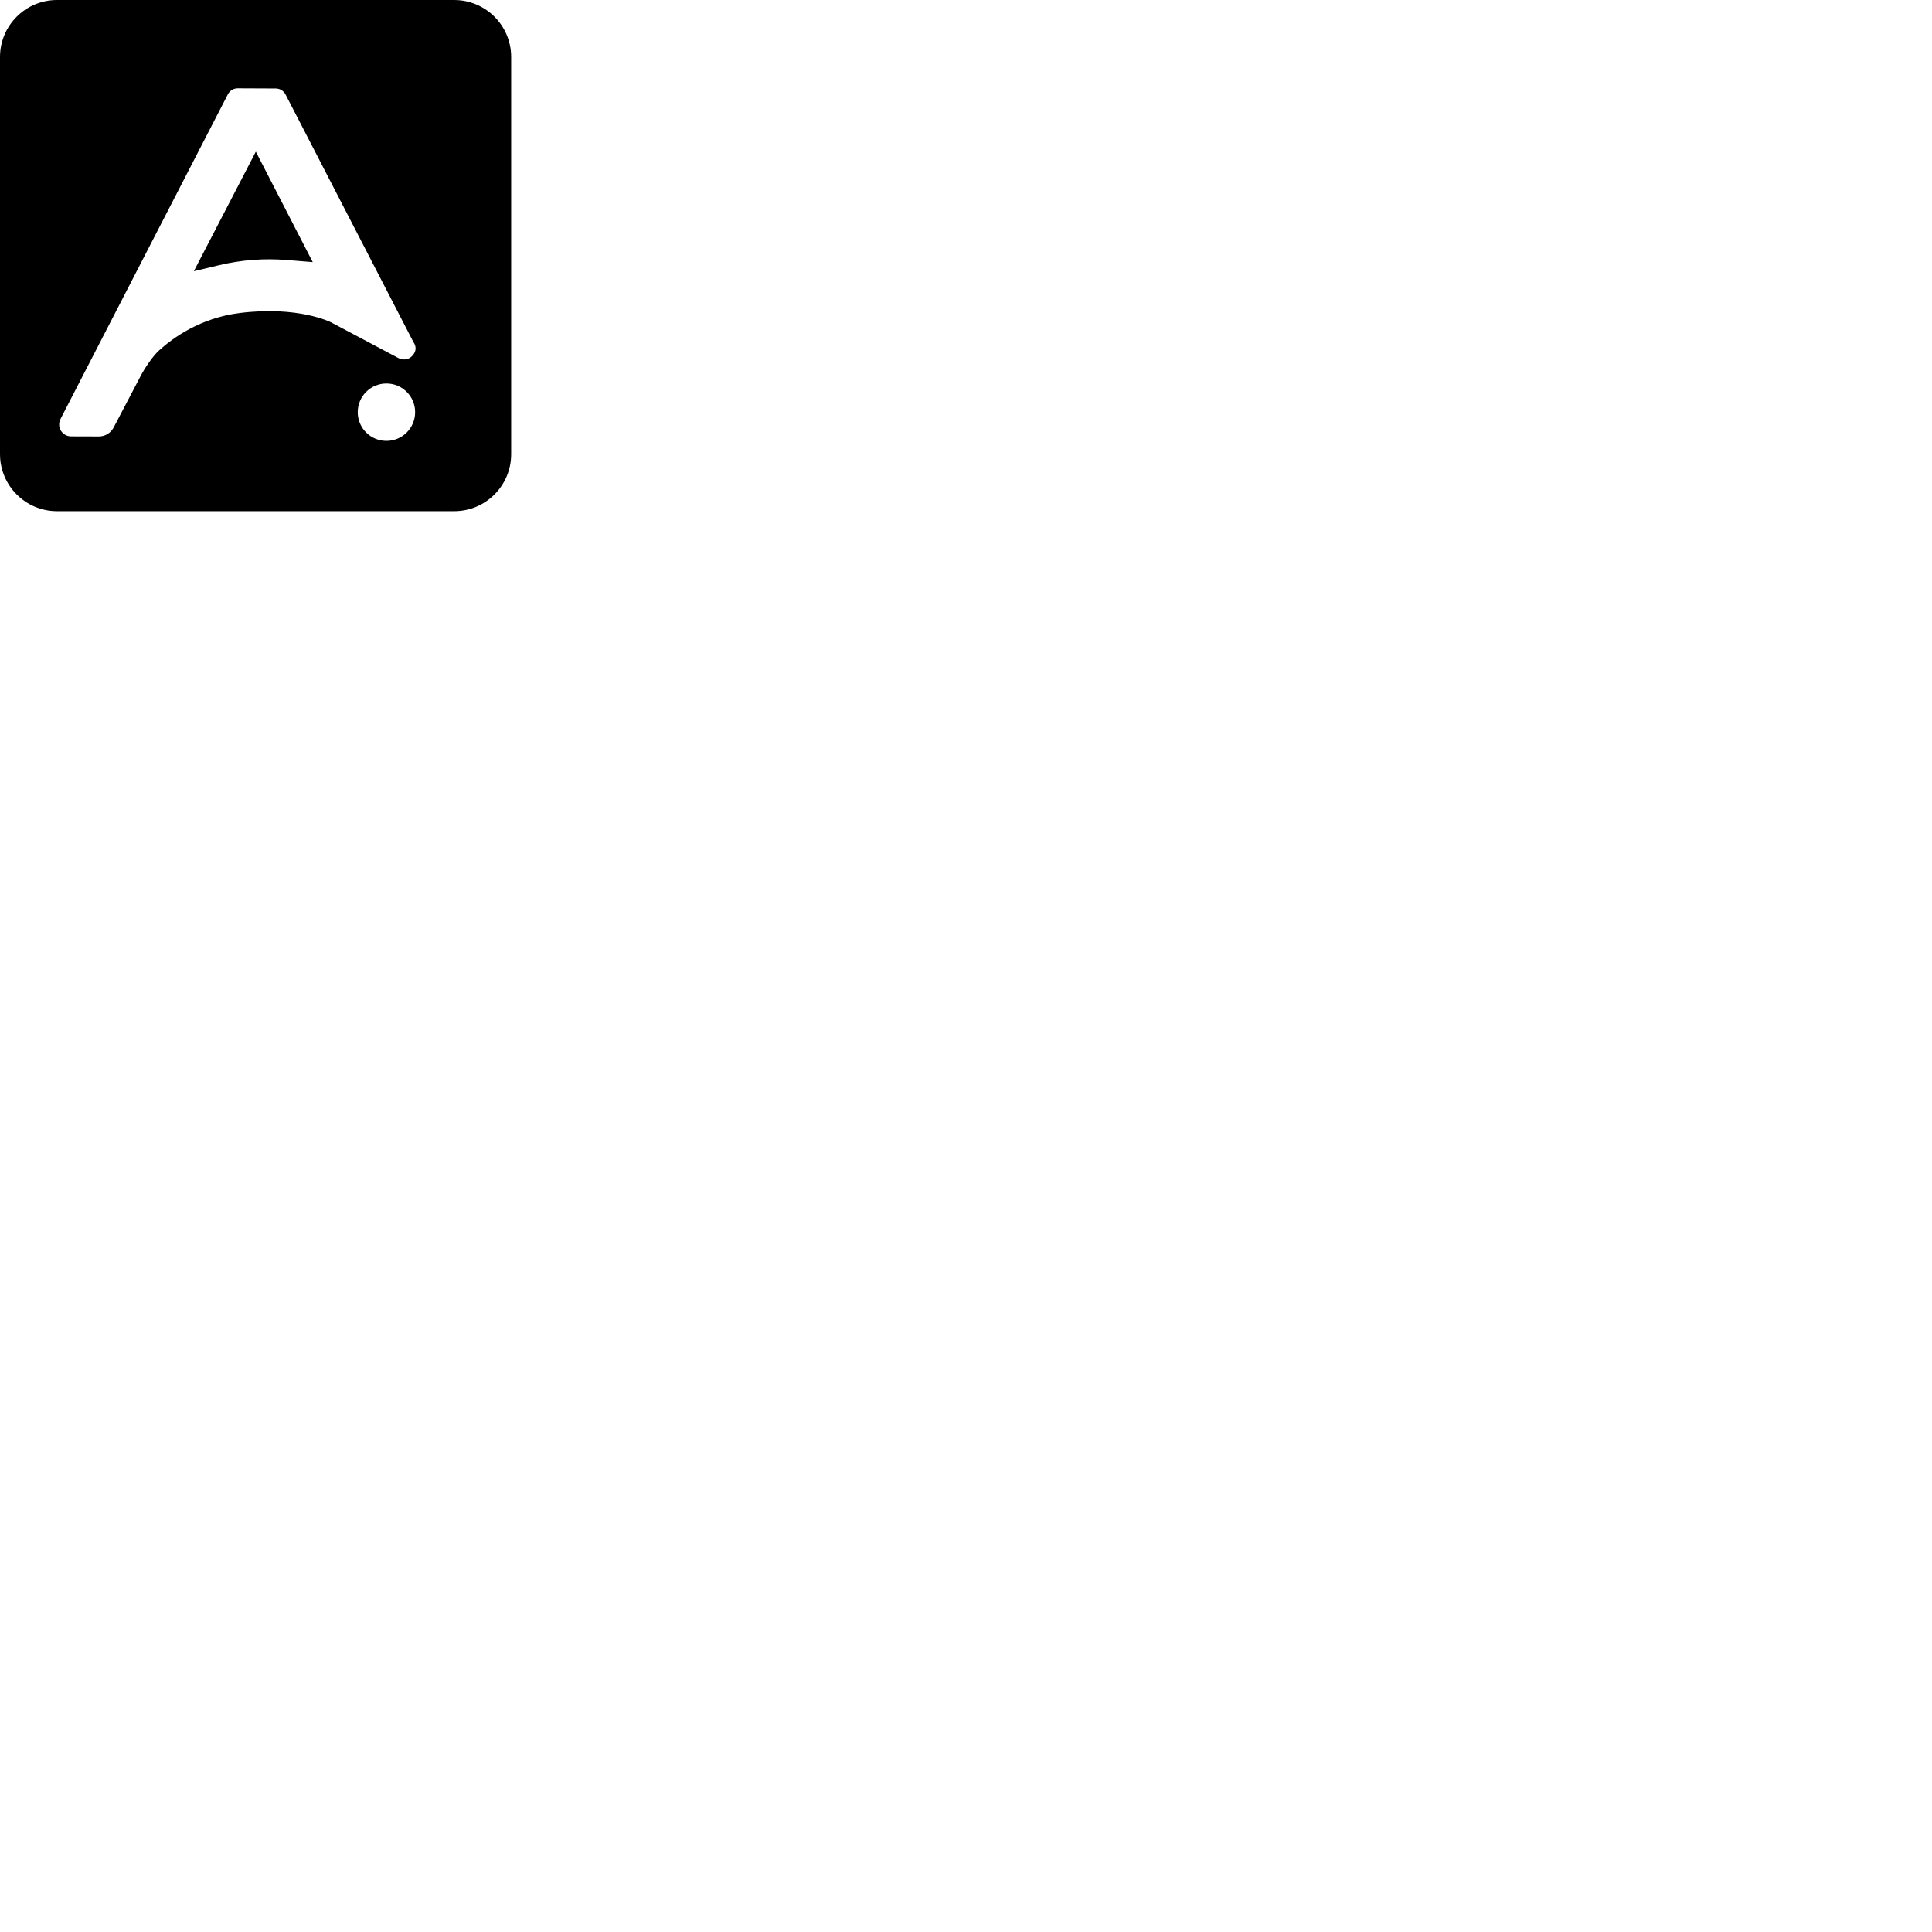
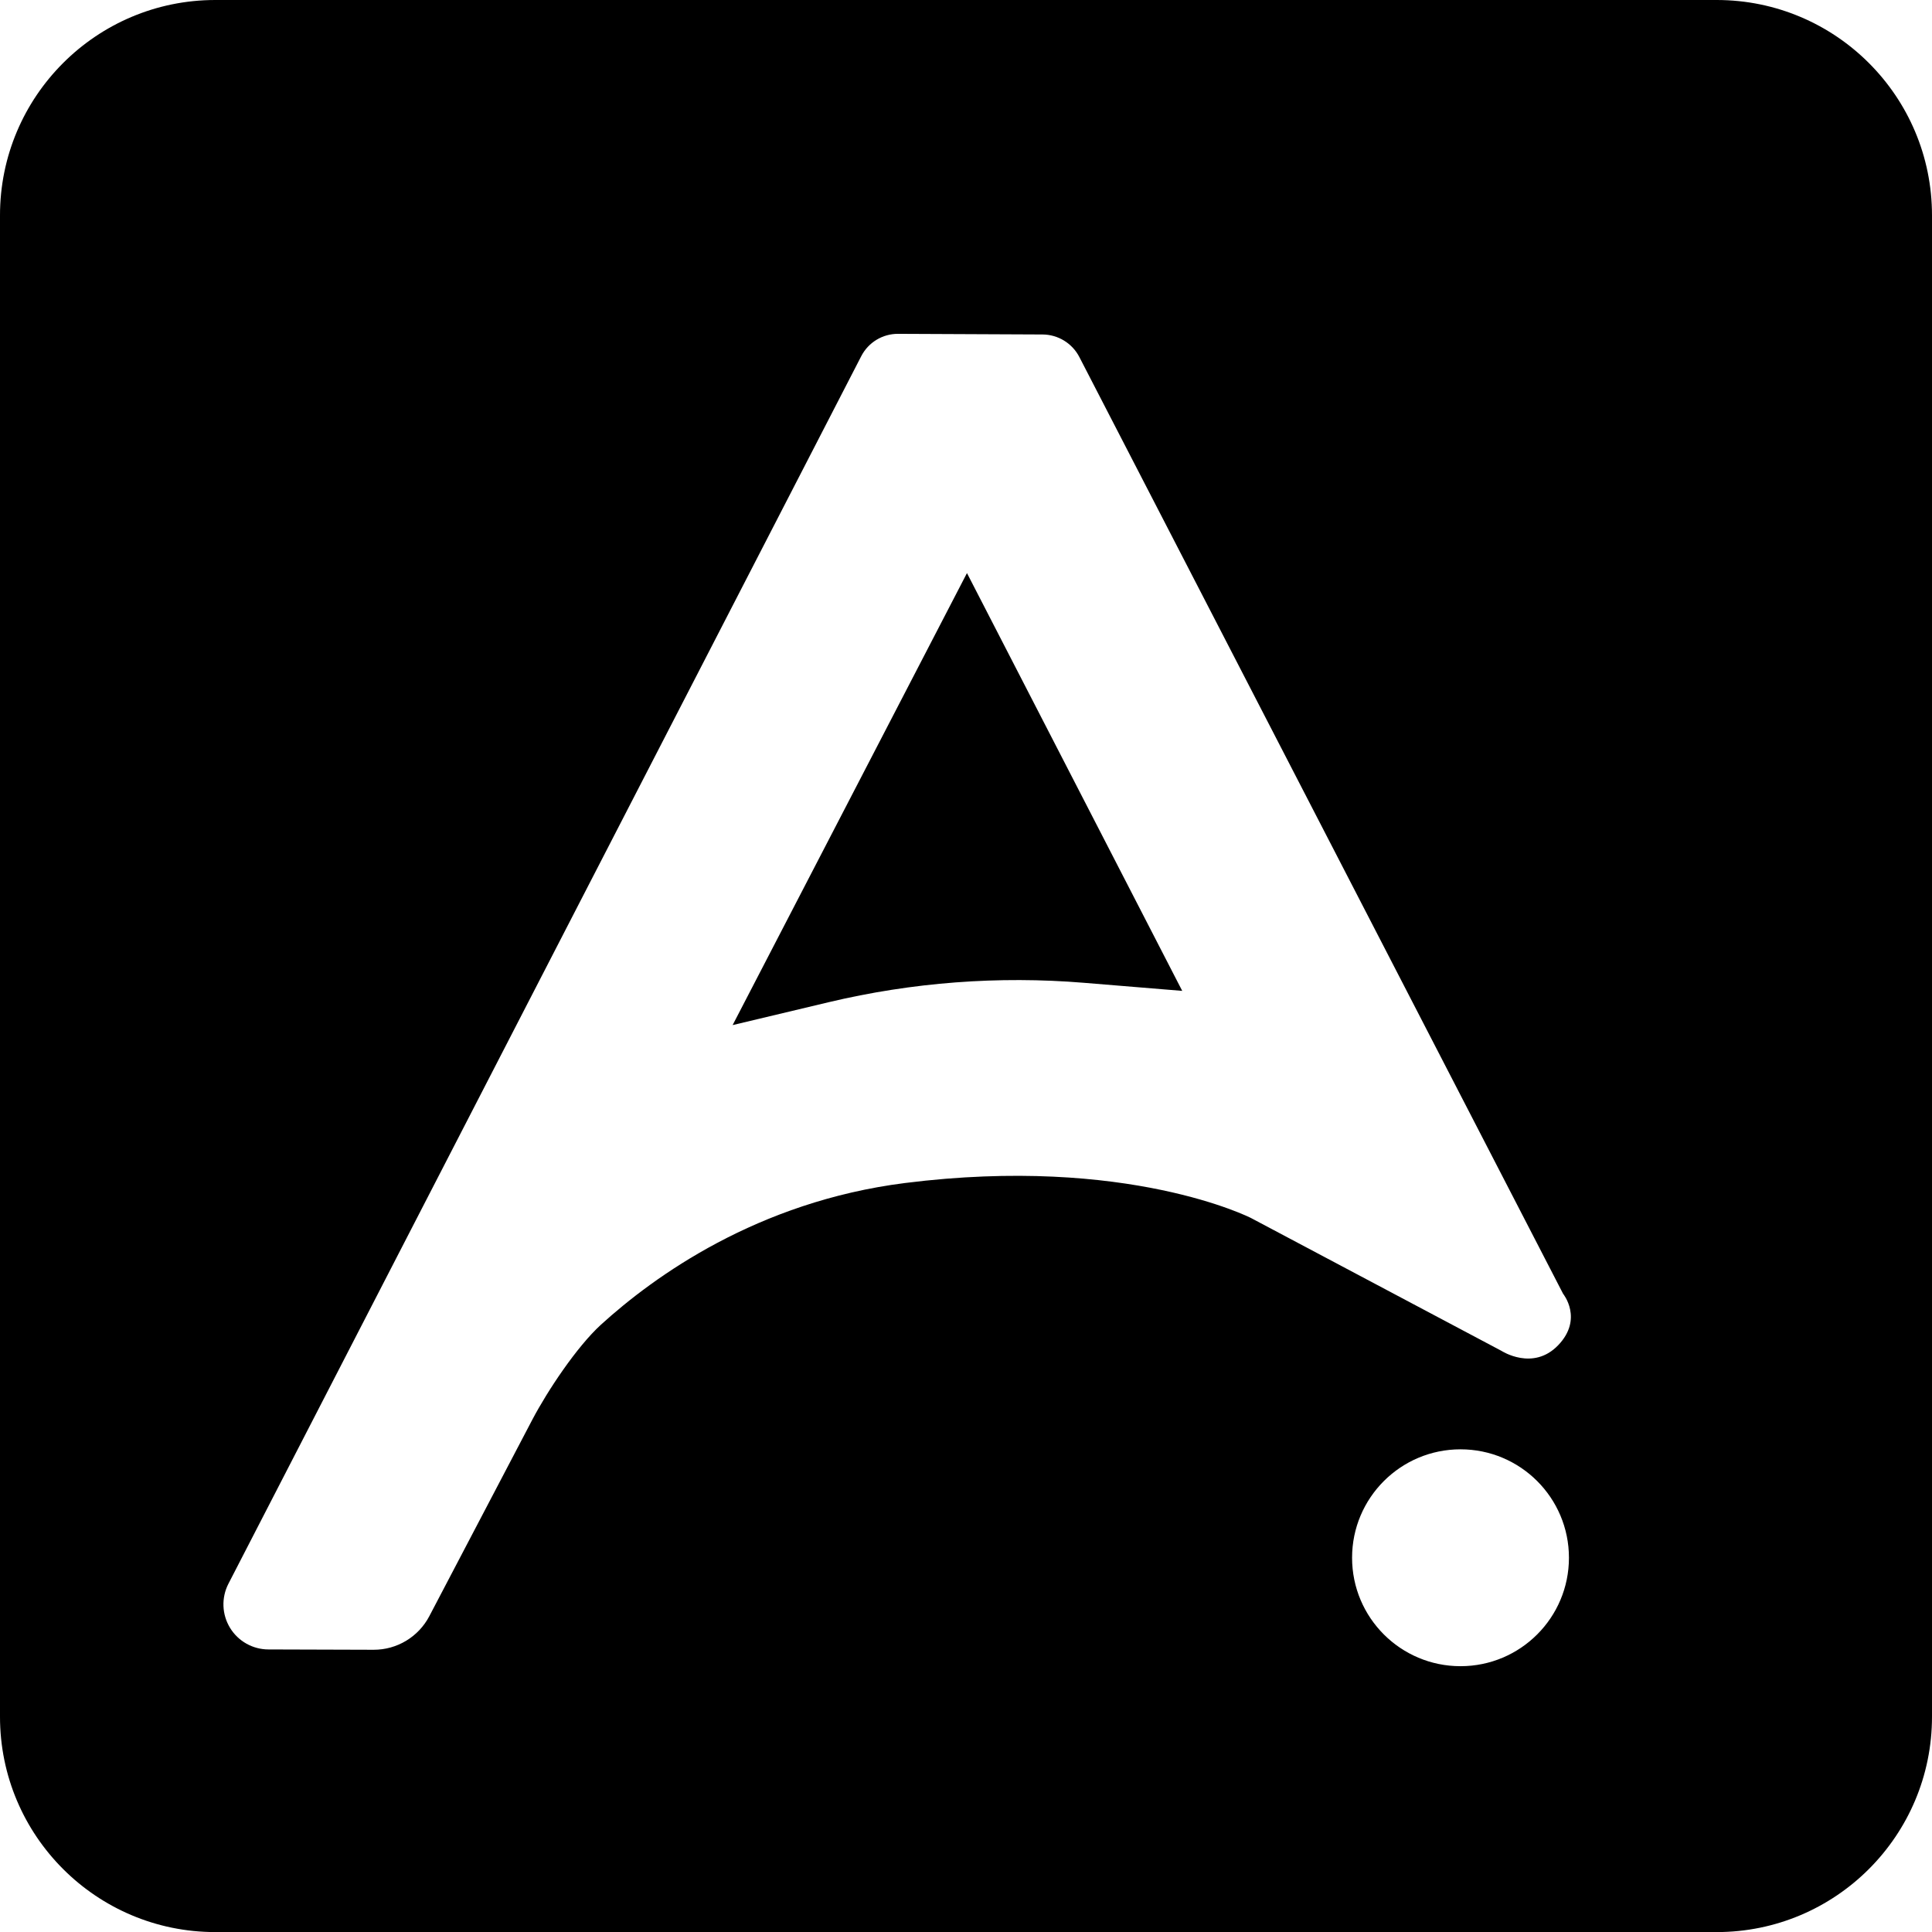
<svg xmlns="http://www.w3.org/2000/svg" version="1.2" viewBox="0 0 24 24" width="24" height="24">
  <style />
-   <path d="M 0.708,0 A 0.708,0.708 0 0 0 0,0.708 v 4.934 a 0.708,0.708 0 0 0 0.708,0.708 H 5.642 A 0.708,0.708 0 0 0 6.35,5.642 V 0.708 A 0.708,0.708 0 0 0 5.642,0 Z m 2.244,1.097 0.474,0.002 a 0.137,0.137 0 0 1 0.121,0.074 l 1.59,3.079 c 0,0 0.067,0.082 -0.016,0.169 -0.083,0.087 -0.187,0.019 -0.187,0.019 L 4.112,4.004 c 0,0 -0.406,-0.208 -1.138,-0.115 C 2.49,3.95 2.15,4.195 1.975,4.354 1.896,4.427 1.799,4.571 1.749,4.667 L 1.411,5.312 a 0.206,0.206 0 0 1 -0.183,0.11 l -0.346,-0.001 A 0.148,0.148 0 0 1 0.751,5.206 L 2.831,1.171 A 0.136,0.136 0 0 1 2.952,1.097 Z M 3.178,1.884 2.408,3.369 2.723,3.294 a 2.678,2.678 0 0 1 0.84,-0.064 l 0.322,0.026 z M 4.801,4.764 A 0.356,0.356 0 0 1 5.157,5.12 0.356,0.356 0 0 1 4.801,5.477 0.356,0.356 0 0 1 4.444,5.12 0.356,0.356 0 0 1 4.801,4.764 Z" />
+   <path d="M 2.675,0 A 2.675,2.675 0 0 0 0,2.676 V 21.325 a 2.675,2.675 0 0 0 2.675,2.676 H 21.325 A 2.675,2.675 0 0 0 24,21.325 V 2.676 A 2.675,2.675 0 0 0 21.325,0 Z m 8.482,4.147 1.793,0.008 a 0.518,0.518 0 0 1 0.458,0.28 l 6.009,11.636 c 0,0 0.254,0.311 -0.06,0.639 -0.313,0.327 -0.705,0.071 -0.705,0.071 l -3.111,-1.65 c 0,0 -1.533,-0.784 -4.3,-0.435 -1.831,0.232 -3.116,1.159 -3.776,1.76 -0.3,0.274 -0.664,0.821 -0.853,1.181 l -1.279,2.44 a 0.779,0.779 0 0 1 -0.692,0.417 l -1.307,-0.004 A 0.56,0.56 0 0 1 2.837,19.675 L 10.699,4.424 a 0.512,0.512 0 0 1 0.458,-0.277 z m 0.855,2.972 -2.911,5.615 1.192,-0.284 a 10.12,10.12 0 0 1 3.176,-0.241 l 1.217,0.1 z m 6.131,10.885 a 1.347,1.347 0 0 1 1.347,1.347 1.347,1.347 0 0 1 -1.347,1.347 1.347,1.347 0 0 1 -1.347,-1.347 1.347,1.347 0 0 1 1.347,-1.347 z" />
</svg>
